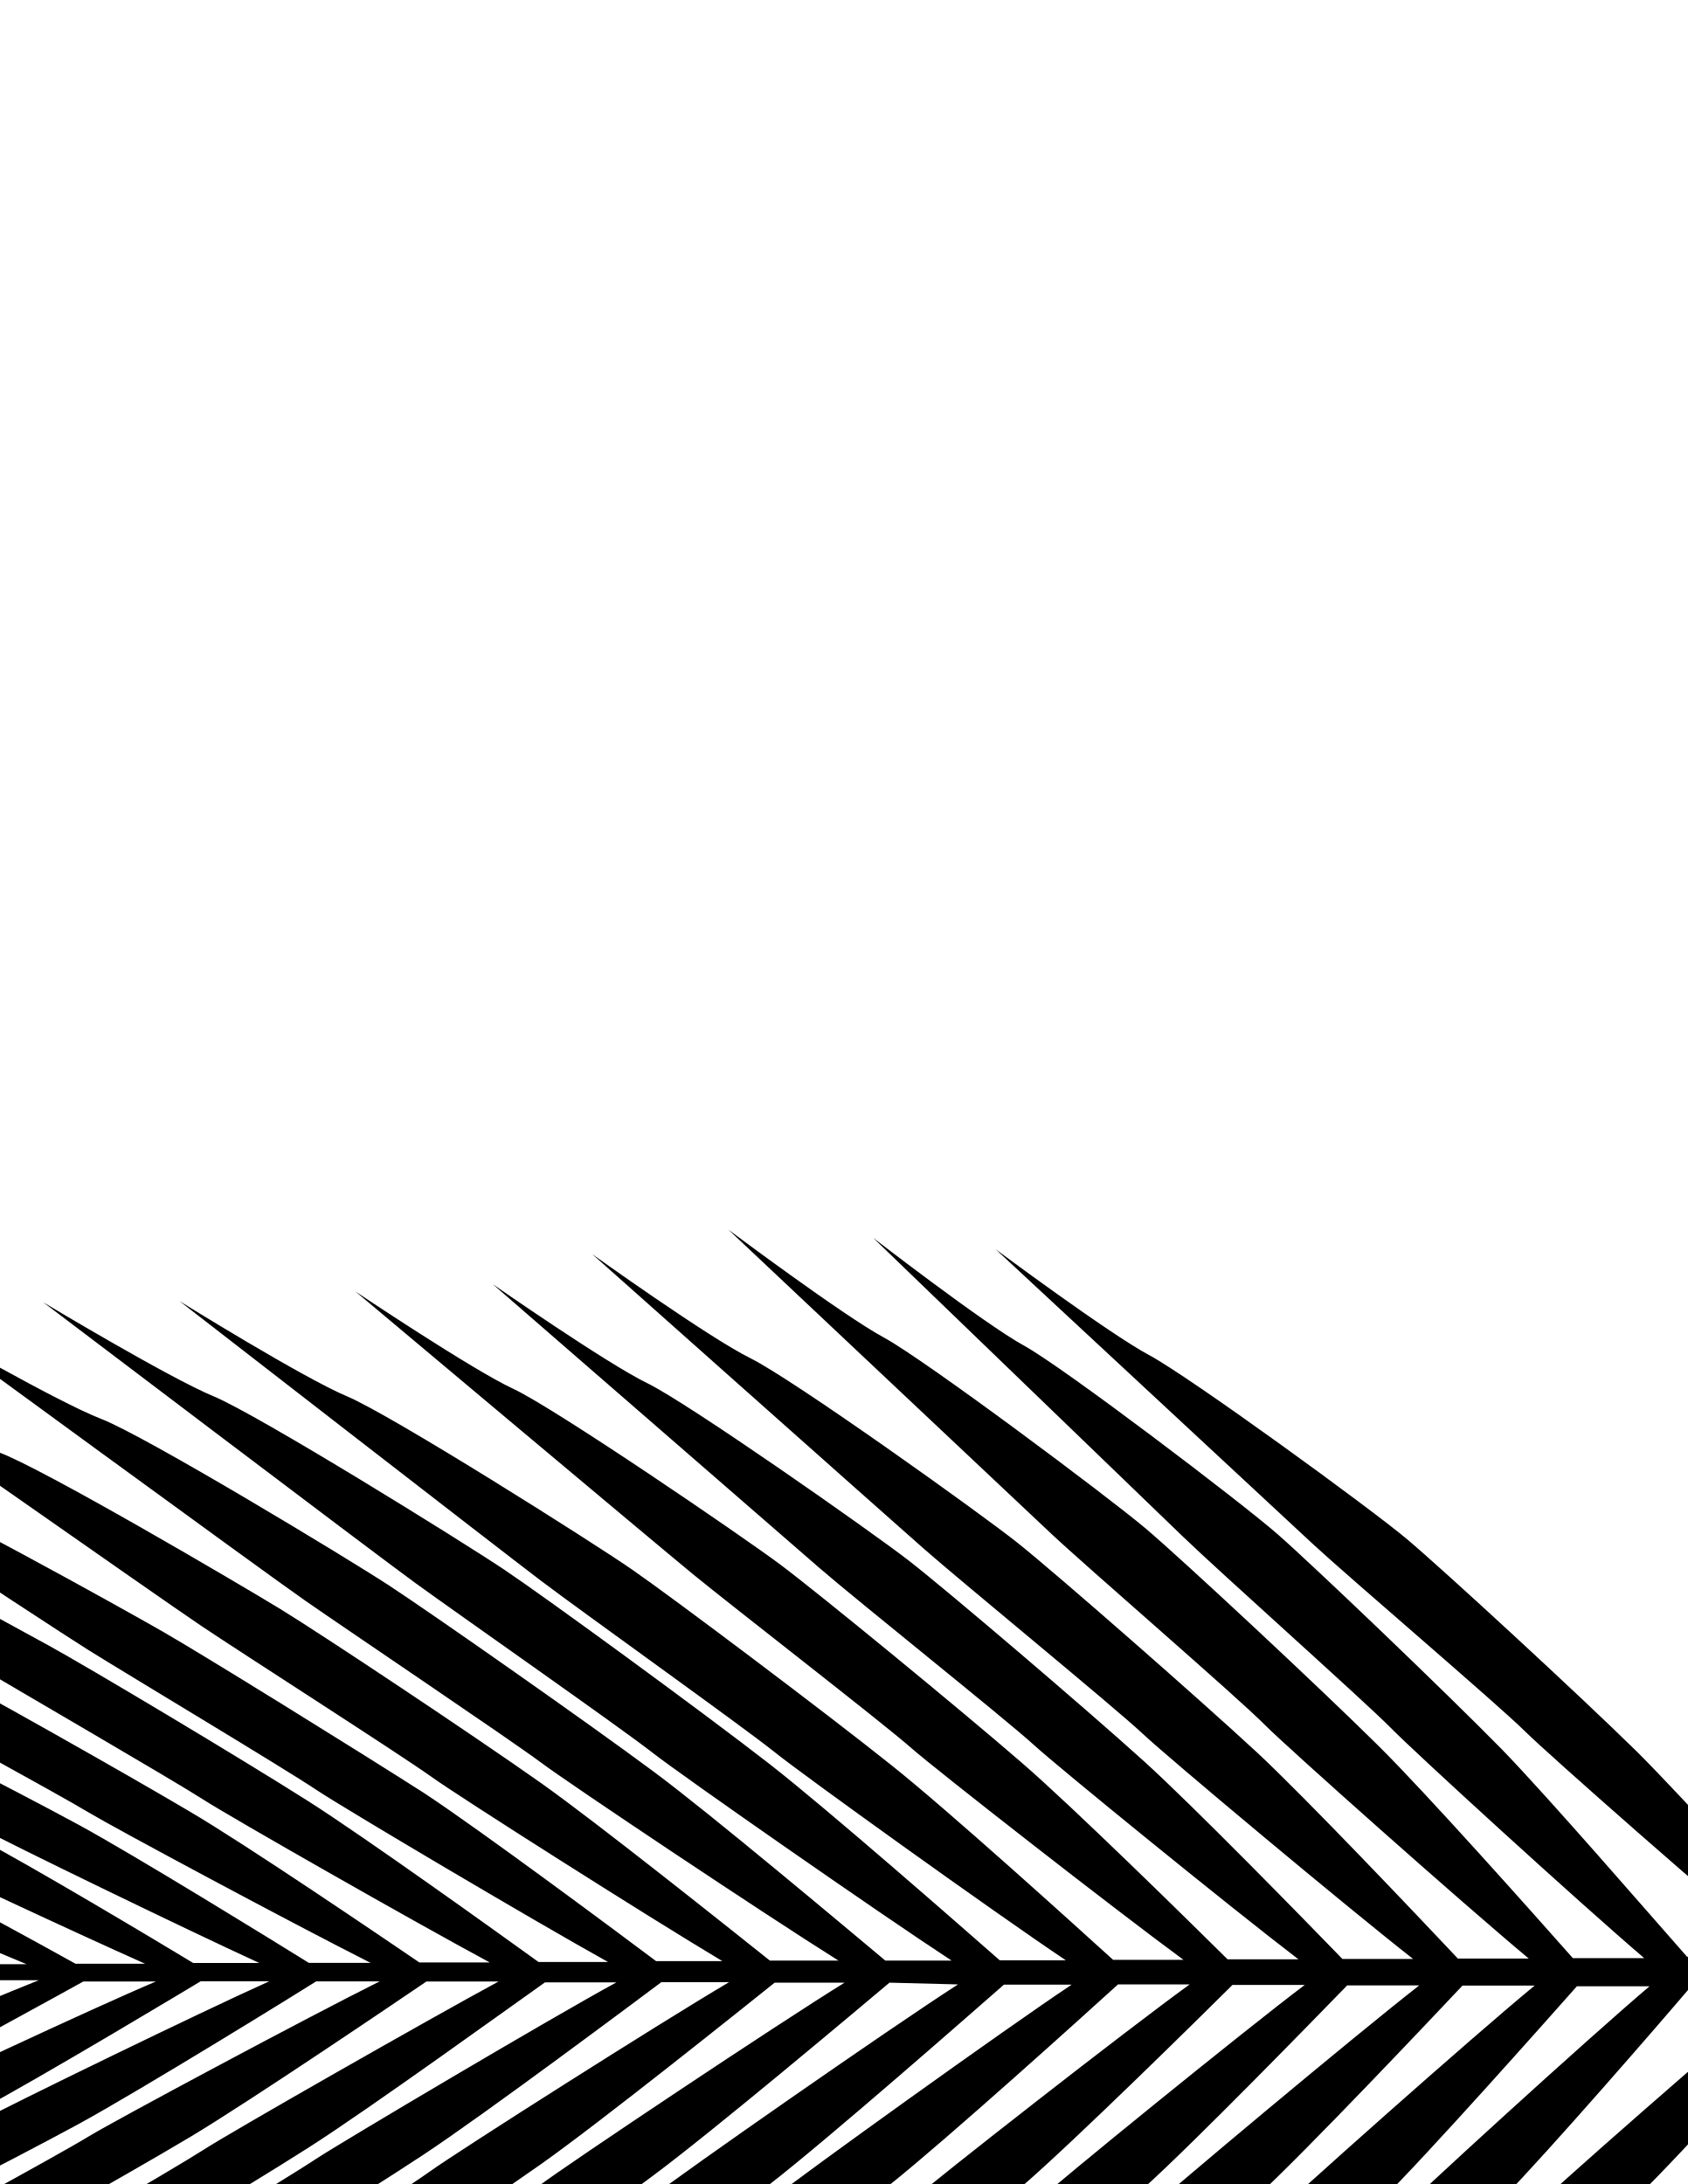
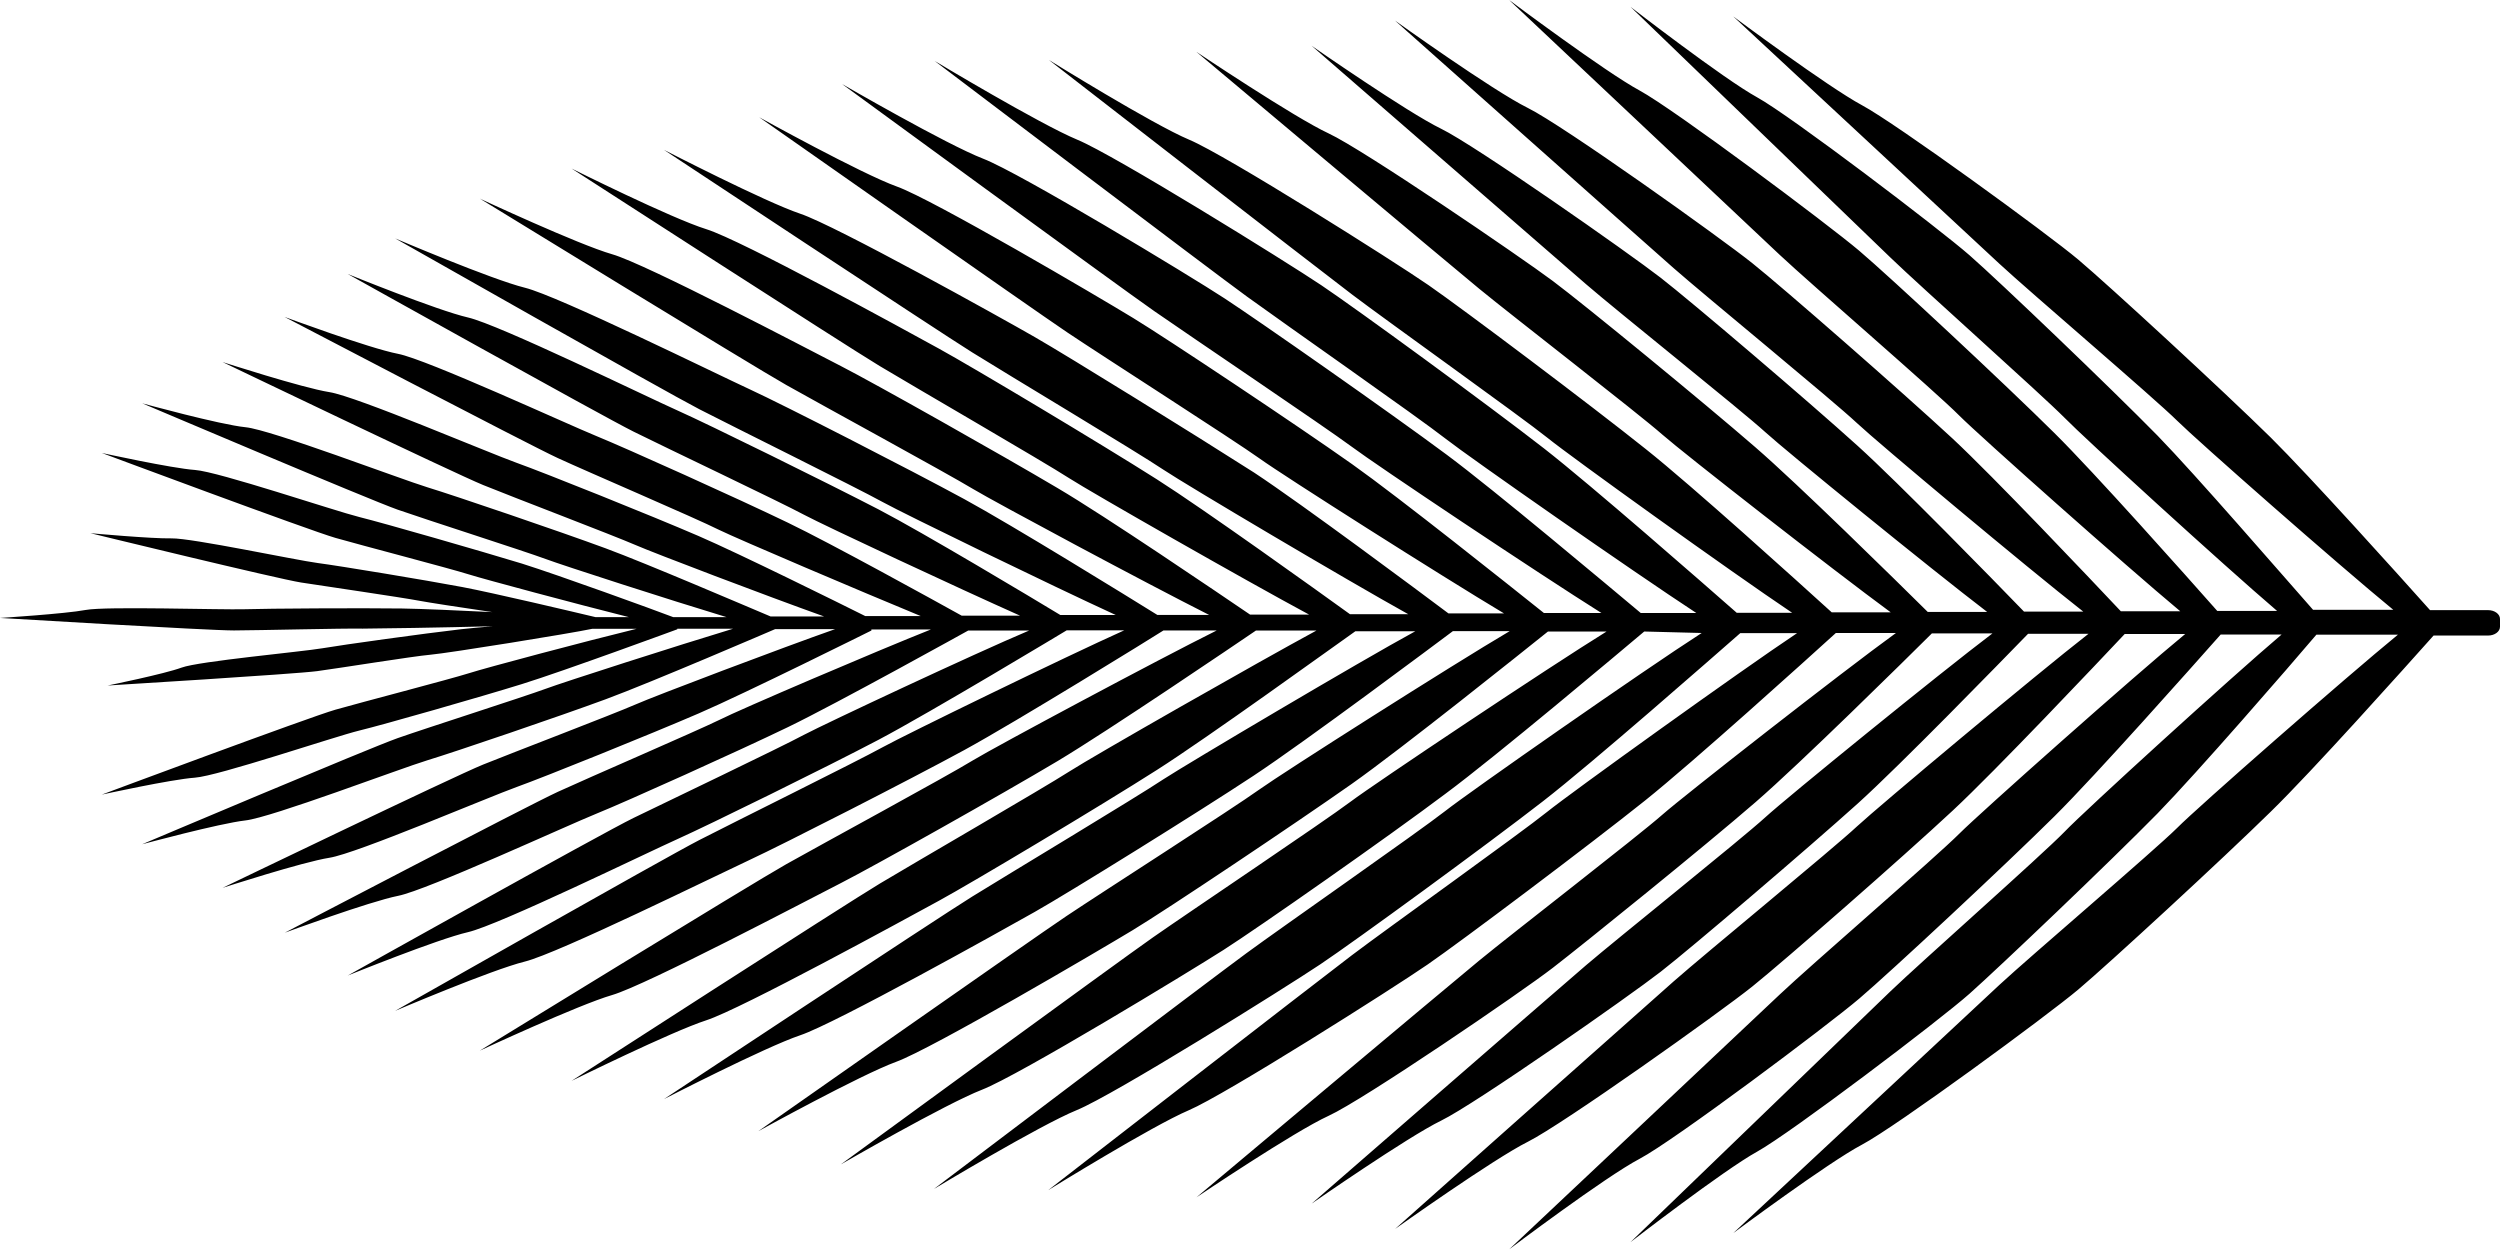
- <svg xmlns="http://www.w3.org/2000/svg" version="1.1" id="svg1" width="816" height="1056" viewBox="0 0 816 1056">
+ <svg xmlns="http://www.w3.org/2000/svg" version="1.1" id="svg1" width="1441.333" height="720.216" viewBox="0 0 1441.333 720.216">
  <defs id="defs1" />
-   <g id="g1">
+   <g id="g1" transform="translate(517.9266,-594.5587)">
    <g id="group-R5">
      <path id="path2" d="m 6874.36,822.563 h -251.31 c -139.34,156.046 -518.98,577.987 -688.89,746.477 -210.08,206.52 -699.91,657.6 -831.78,768.86 -131.88,111.26 -789.49,589.72 -935.58,667.92 -146.1,78.2 -556.66,383.9 -556.66,383.9 L 4760.78,2320.48 c 132.23,-122.63 667.56,-578.69 768.86,-678.93 85.67,-84.96 692.8,-619.22 934.52,-817.566 h -346.93 c -134.02,151.782 -505.83,581.896 -672.19,752.876 -205.1,209.01 -683.91,666.84 -812.94,779.88 -129.03,113.04 -774.91,604.29 -919.23,683.56 -144.32,79.27 -547.06,391.01 -547.06,391.01 0,0 995.3,-959.76 1124.33,-1084.52 129.04,-124.77 653.34,-592.2 752.16,-692.09 84.25,-86.73 685.69,-635.92 919.59,-835.692 h -258.78 c -136.5,154.269 -529.64,596.462 -704.53,769.582 -213.28,211.5 -710.92,675.37 -843.87,788.06 -132.94,112.68 -801.57,612.82 -950.15,693.15 -148.59,80.34 -563.41,391.01 -563.41,391.01 0,0 1035.82,-976.1 1169.83,-1101.93 134.01,-125.84 675.38,-592.56 776.69,-695.29 87.79,-87.8 715.9,-646.23 955.48,-846.004 h -257 c -140.05,148.582 -547.06,578.344 -727.27,746.474 -219.33,202.97 -729.77,649.78 -866.98,759.27 -137.21,109.48 -817.57,595.4 -970.06,670.76 -152.5,75.36 -574.43,377.86 -574.43,377.86 0,0 1066.39,-948.74 1204.31,-1069.95 137.92,-121.21 687.47,-571.23 793.04,-670.4 90.29,-84.96 732.26,-622.06 978.95,-815.436 h -256.29 c -137.57,142.184 -541.02,555.236 -718.75,716.256 -216.12,195.51 -718.04,623.13 -853.11,727.99 -135.08,104.86 -801.58,572.3 -948.74,643.75 -147.16,71.45 -560.21,359.02 -560.21,359.02 0,0 1051.11,-913.55 1186.54,-1030.85 135.43,-117.3 671.12,-544.93 775.27,-639.83 88.51,-81.05 716.26,-591.85 959.75,-777.758 h -257 c -138.99,137.563 -560.92,552.748 -746.47,713.058 -220.39,191.24 -736.52,614.6 -874.8,718.04 -138.27,103.44 -820.06,568.74 -969.35,638.05 -149.3,69.32 -571.59,352.63 -571.59,352.63 0,0 1082.75,-909.28 1222.44,-1024.09 139.7,-114.82 685.34,-536.75 792.33,-630.95 91.36,-80.34 738.66,-585.808 987.48,-768.515 h -255.22 c -147.17,133.652 -604.29,547.415 -804.42,706.305 -238.87,190.88 -791.97,606.78 -939.49,708.79 -147.51,102.02 -875.5,561.99 -1034.04,628.46 -158.54,66.48 -607.134,345.16 -607.134,345.16 0,0 1163.794,-902.88 1313.084,-1015.91 149.3,-113.04 727.64,-525.74 843.87,-618.87 97.04,-78.91 788.77,-575.849 1056.79,-755.712 h -239.58 c -145.74,127.964 -626.68,549.542 -833.56,710.922 -244.92,190.53 -811.88,604.29 -962.95,705.6 -151.07,101.31 -893.634,562.34 -1054.306,628.81 -160.668,66.48 -617.441,340.89 -617.441,340.89 0,0 1196.137,-906.78 1350.757,-1019.11 154.63,-112.33 741.5,-522.53 859.87,-615.31 100.6,-78.91 812.59,-575.849 1083.1,-752.869 h -240.29 c -142.19,118.723 -630.6,529.639 -839.25,684.619 -244.92,182 -810.46,577.63 -959.75,675.39 -149.3,97.75 -885.465,543.14 -1044,604.28 -158.539,61.14 -610.688,323.12 -610.688,323.12 0,0 1196.493,-875.15 1350.758,-982.5 154.27,-107.35 734.04,-497.65 853.12,-585.81 100.95,-76.07 810.81,-550.255 1079.9,-719.099 h -248.83 c -142.19,113.391 -623.48,497.649 -828.58,643.029 -241.72,170.98 -798.73,541.73 -946.61,632.02 -147.867,90.29 -867.328,513.29 -1021.953,568.74 -154.625,55.45 -596.113,300.01 -596.113,300.01 0,0 1181.562,-829.29 1331.922,-930.25 150.363,-100.95 717.684,-463.88 834.274,-547.06 98.46,-71.09 784.51,-506.887 1054.66,-668.266 h -240.29 c -127.61,95.621 -630.24,470.276 -840.32,608.906 -245.27,156.76 -801.926,501.92 -948.73,586.16 -146.809,84.25 -861.29,482.01 -1013.782,533.2 -152.496,51.18 -589.358,276.19 -589.358,276.19 0,0 1182.624,-782.02 1332.987,-875.86 150.36,-93.84 710.923,-429.4 826.813,-507.25 99.52,-66.47 794.46,-478.096 1058.21,-624.545 h -252.02 c -138.99,100.238 -628.46,451.795 -834.63,582.965 -241.717,153.55 -796.595,485.2 -943.049,565.53 -146.449,80.34 -853.109,468.86 -1005.25,516.14 -152.136,47.27 -582.601,262.33 -582.601,262.33 0,0 1182.98,-764.25 1331.918,-853.82 C 67.949,1788.71 622.117,1468.08 738.707,1393.08 836.105,1330.52 1501.53,950.883 1775.95,803.367 h -255.22 c -137.57,93.485 -627.394,426.553 -832.851,547.413 -239.941,142.18 -790.555,452.51 -935.582,526.8 -145.027,74.29 -842.447,441.48 -989.607,483.78 -147.17,42.3 -572.3,240.65 -572.3,240.65 0,0 1176.938,-722.3 1325.524,-806.19 148.582,-83.89 691.731,-379.64 807.613,-449.66 95.977,-57.59 743.983,-404.875 1020.183,-544.215 h -223.94 c -127.618,79.27 -627.399,387.805 -834.278,500.495 -238.16,129.38 -782.019,407.71 -926.34,474.19 -144.316,66.47 -830.002,404.51 -973.972,440.06 -143.96,35.54 -560.92,213.28 -560.92,213.28 0,0 1168.06,-662.94 1315.217,-738.66 147.164,-75.71 678.582,-338.4 793.394,-401.67 C 27.781,1237.39 666.551,927.066 939.898,801.59 H 700.316 c -117.3,71.094 -591.843,355.46 -786.996,457.12 -223.23,115.53 -733.675,367.2 -867.683,426.92 -134.017,59.71 -773.137,371.81 -906.437,402.38 -133.29,30.57 -520.04,188.04 -520.04,188.04 0,0 1097.67,-612.82 1235.59,-681.42 137.92,-68.61 630.238,-302.15 738.301,-360.09 88.152,-46.92 672.89,-319.915 933.09,-435.794 H 273.762 c -115.168,63.984 -566.61,313.164 -752.16,402.384 -213.278,103.08 -700.262,322.41 -827.522,374.3 -127.26,51.9 -732.61,331.3 -857.73,355.46 -125.12,24.18 -490.54,159.61 -490.54,159.61 0,0 1049.33,-549.19 1180.85,-609.98 131.52,-60.78 595.043,-259.13 698.485,-311.03 82.113,-40.16 618.152,-268.017 871.597,-372.521 H -143.195 c -106.641,53.316 -543.149,269.441 -720.883,346.221 -203.322,87.8 -666.132,273.35 -787.352,316.72 -121.21,43.36 -691.37,286.86 -808.68,305.34 -117.3,18.48 -462.1,130.1 -462.1,130.1 0,0 1001.34,-480.58 1126.82,-531.77 125.48,-51.19 560.57,-216.84 659.03,-259.49 77.13,-33.77 568.739,-220.742 815.43,-308.899 h -231.406 c -97.398,40.879 -536.394,229.269 -713.414,294.679 -199.41,73.58 -652.63,227.85 -770.29,263.76 -117.66,35.9 -675.38,248.82 -786.64,259.84 -111.26,11.02 -446.82,103.44 -446.82,103.44 0,0 982.15,-416.96 1104.78,-459.97 122.64,-43.01 543.51,-177.73 639.84,-213.28 73.93,-27.73 538.525,-177.73 782.017,-251.312 h -230.696 c -84.601,32.347 -491.251,180.218 -653.701,231.402 -181.99,55.46 -595.4,174.54 -702.75,201.2 -107.35,26.66 -610.33,196.57 -710.92,203.68 -100.6,7.1 -403.46,73.58 -403.46,73.58 0,0 898.62,-335.2 1010.23,-367.19 111.62,-32 490.89,-130.82 579.05,-158.543 65.41,-20.618 462.1,-126.899 689.95,-184.129 h -144.31 c -99.89,23.816 -437.93,103.793 -575.85,130.097 -162.81,30.571 -530,91.355 -624.91,103.795 -94.91,12.44 -545.99,108.42 -632.72,106.64 -86.74,-1.77 -350.49,22.39 -350.49,22.39 0,0 811.88,-197.989 911.05,-213.274 99.18,-15.285 434.73,-64.34 513.29,-79.266 35.55,-6.753 168.14,-27.371 313.88,-48.699 -142.19,7.11 -302.86,14.219 -391.01,15.641 -177.73,2.488 -577.63,0 -679.65,-3.199 -102.02,-3.2 -600.02,13.507 -688.53,-3.2 -88.51,-16.707 -370.04,-34.48 -370.04,-34.48 0,0 903.59,-54.387 1011.65,-54.031 108.06,0.355 470.28,9.597 556.66,7.82 55.45,0 345.15,4.621 562.69,10.309 -54.03,-4.621 -102.37,-8.887 -136.85,-12.797 -158.18,-18.129 -511.16,-67.184 -600.73,-82.465 -89.58,-15.285 -533.2,-55.809 -608.2,-83.535 -75,-27.727 -319.92,-77.492 -319.92,-77.492 0,0 810.46,49.41 906.08,62.207 95.62,12.796 413.76,64.336 490.54,71.089 76.78,6.754 604.29,91.711 699.19,111.973 h 191.6 c -219.68,-53.676 -655.47,-169.555 -723.37,-191.594 -88.16,-27.726 -467.08,-126.191 -579.05,-158.183 -111.97,-31.989 -1010.23,-367.192 -1010.23,-367.192 0,0 301.08,66.113 402.39,73.223 101.3,7.109 604.29,177.734 710.93,203.684 106.63,25.949 521.82,144.671 703.81,201.191 182,56.52 671.475,236.738 671.475,236.738 v 2.489 h 241.359 C -949.742,671.133 -1448.1,511.176 -1525.24,482.383 c -96.69,-35.547 -517.55,-170.266 -639.83,-213.278 -122.28,-43.011 -1104.79,-458.902 -1104.79,-458.902 0,0 333.79,90.285 446.82,103.082 113.04,12.797 668.63,224.297 787,260.199 118.37,35.903 571.23,190.172 770.65,263.754 199.41,73.582 732.605,303.211 732.605,303.211 v 0 h 259.488 C -496.883,661.891 -1055.32,450.746 -1136.01,414.844 -1234.47,371.836 -1669.2,205.832 -1795.04,155 c -125.83,-50.828 -1126.82,-533.195 -1126.82,-533.195 0,0 344.45,111.617 462.11,130.101 117.66,18.485 688.89,262.688 809.74,306.055 120.86,43.363 583.67,230.34 786.998,318.137 203.324,87.8 746.477,358.308 746.477,358.308 0.137,1.539 0.137,3.082 0,4.621 H 140.816 C -90.945,646.965 -686.699,392.449 -773.789,348.02 -877.23,297.543 -1342.53,96.703 -1472.27,36.988 -1602.02,-22.73 -2653.13,-572.277 -2653.13,-572.277 c 0,0 365.42,134.718 490.54,159.601 125.13,24.883 730.13,303.922 857.74,355.465 127.61,51.543 614.241,270.863 827.518,373.949 213.277,103.082 779.531,417.668 779.531,417.668 v 0 H 565.598 C 328.859,634.52 -314.176,332.734 -406.949,284.035 -515.012,226.094 -1005.2,-7.801 -1145.25,-76.051 -1285.3,-144.301 -2380.84,-757.473 -2380.84,-757.473 c 0,0 387.1,157.114 520.04,187.684 132.95,30.57 772.42,342.668 906.437,402.738 134.008,60.074 644.453,311.031 868.039,428.692 C 137.266,379.297 727.688,735.117 727.688,735.117 v 0 H 976.512 C 727.688,623.504 32.047,284.746 -67.484,230.004 -182.297,166.73 -713.715,-95.957 -860.879,-171.672 -1008.04,-247.383 -2176.09,-910.324 -2176.09,-910.324 c 0,0 416.96,177.734 560.92,213.277 143.96,35.547 830.361,373.594 973.967,440.422 143.609,66.824 688.18,344.445 926.34,474.188 228.562,124.765 817.563,489.117 861.293,517.199 h 230.34 C 1124.39,609.281 423.055,233.914 323.172,173.484 207.289,102.391 -335.504,-191.93 -484.441,-275.82 c -148.942,-83.891 -1325.519,-806.55 -1325.519,-806.55 0,0 426.55,198.35 572.29,240.651 145.74,42.301 845.291,410.563 990.678,484.852 145.383,74.293 695.64,383.547 935.578,526.797 221.098,132.234 771.354,505.824 857.734,564.476 h 261.62 C 1557.7,598.977 841.082,190.547 739.773,125.141 623.184,50.496 70.082,-269.777 -79.926,-359.711 -229.93,-449.641 -1412.91,-1212.82 -1412.91,-1212.82 c 0,0 432.242,213.277 582.601,261.972 150.364,48.7 858.446,436.512 1005.25,516.493 146.809,79.976 701.332,411.625 943.049,565.894 220.03,140.055 763.53,533.195 858.08,599.668 h 259.14 C 1999.54,602.887 1250.22,158.91 1146.43,91.371 1029.83,13.527 471.043,-322.031 319.617,-415.871 168.188,-509.715 -1013.37,-1291.73 -1013.37,-1291.73 c 0,0 437.218,225 589.354,276.19 152.141,51.185 866.621,450.017 1013.786,533.196 147.16,83.18 703.46,428.688 945.18,588.289 226.07,149.297 791.26,572.297 863.06,625.973 h 245.63 C 2397.3,586.891 1663.27,120.164 1560.89,46.941 1444.3,-36.594 877.34,-399.523 726.621,-500.473 575.902,-601.426 -605.301,-1430.37 -605.301,-1430.37 c 0,0 441.485,243.49 596.114,300.01 154.625,56.52 874.082,479.524 1021.957,568.747 147.87,89.222 704.88,462.101 946.6,632.015 217.19,153.203 743.99,575.137 849.56,659.739 h 253.44 C 2817.81,579.07 2059.96,72.891 1955.46,-5.668 1837.45,-94.18 1255.91,-484.121 1102.35,-591.473 948.785,-698.82 -248.414,-1573.97 -248.414,-1573.97 c 0,0 451.793,261.26 610.684,323.11 158.894,61.85 893.64,508.317 1044,604.29 150.36,95.976 715.9,491.961 959.75,675.383 220.39,163.512 753.23,612.11 859.16,701.328 l 248.46,-6.399 C 3224.82,563.785 2468.75,35.922 2364.6,-46.191 2246.23,-138.613 1657.58,-548.816 1504.73,-661.145 1351.88,-773.469 153.969,-1680.26 153.969,-1680.26 c 0,0 456.418,275.13 617.441,340.89 161.024,65.76 901.46,528.932 1052.88,630.237 151.43,101.309 718.04,515.067 962.95,705.242 C 3004.43,164.598 3523.77,621.012 3640.36,723.031 h 245.62 C 3640.71,559.52 2906.68,32.012 2805.37,-49.746 2690.2,-142.523 2110.8,-556.281 1961.5,-669.32 1812.21,-782.355 648.422,-1685.23 648.422,-1685.23 c 0,0 448.598,277.61 607.128,345.15 158.54,67.54 885.46,528.576 1033.33,630.592 147.88,102.019 700.62,517.554 939.5,708.441 C 3438.1,166.73 3931.48,612.484 4053.76,723.742 h 259.85 C 4084.68,558.098 3398.29,21.348 3303.73,-61.832 3197.09,-156.031 2650.75,-577.965 2511.4,-692.777 2372.06,-807.594 1288.96,-1716.52 1288.96,-1716.52 c 0,0 421.94,284.38 571.59,352.63 149.65,68.25 831.43,533.191 969.35,639.831 137.92,106.637 654.41,523.598 876.57,716.258 C 3900.2,159.977 4352,605.73 4468.94,721.965 h 261.98 C 4506.27,552.055 3840.48,11.039 3749.13,-72.852 3644.98,-168.113 3109.29,-596.805 2973.86,-712.684 2838.43,-828.566 1787.32,-1743.53 1787.32,-1743.53 c 0,0 413.41,287.57 560.22,359.02 146.8,71.45 814.01,538.526 948.73,643.389 134.72,104.859 636.28,533.195 853.11,728.344 C 4334.93,155 4765.75,597.906 4884.84,720.188 H 5146.1 C 4917.89,542.457 4238.25,-26.285 4145.47,-112.309 4038.83,-211.836 3490,-661.496 3352.43,-782.711 3214.87,-903.926 2148.12,-1853.01 2148.12,-1853.01 c 0,0 423.71,301.79 574.43,377.15 150.72,75.35 832.85,560.915 970.06,671.11 137.21,110.195 647.66,556.656 866.98,761.047 187.68,174.887 620.99,633.437 743.27,763.18 h 261.62 C 5342.31,536.77 4678.66,-52.945 4588.38,-143.234 4485.65,-246.316 3945.7,-711.973 3811.69,-838.875 3677.68,-965.773 2641.86,-1940.81 2641.86,-1940.81 c 0,0 415.18,313.16 563.41,391.01 148.23,77.85 815.79,578.695 949.8,692.796 134.01,114.106 630.59,576.563 843.87,788.063 180.93,179.507 598.6,650.5 718.74,785.929 h 263.4 C 5764.25,533.215 5127.97,-46.191 5042.3,-136.125 4943.48,-237.785 4419.18,-701.313 4290.14,-825.367 L 3165.81,-1910.24 c 0,0 402.39,311.03 547.06,391.01 144.67,79.98 790.2,568.738 919.23,683.554 129.03,114.817 607.84,570.52 812.94,779.532 173.12,177.731 568.75,633.793 686.76,772.778 h 352.62 C 6259.05,532.148 5617.8,-29.84 5529.64,-119.063 c -101.3,-100.242 -636.63,-556.3 -768.86,-678.933 L 3610.14,-1871.14 c 0,0 410.21,305.34 556.66,382.48 146.45,77.13 803.7,559.851 935.58,671.113 131.87,111.262 621.7,562.344 831.78,768.512 177.73,173.109 579.41,622.062 704.18,761.758 h 236.02 c 28.09,0 51.19,17.062 51.19,38.035 v 33.769 c 0,20.973 -23.1,38.036 -51.19,38.036" style="fill:#000000;fill-opacity:1;fill-rule:nonzero;stroke:none" transform="matrix(0.1333333,0,0,-0.1333333,0,1056)" />
    </g>
  </g>
</svg>
